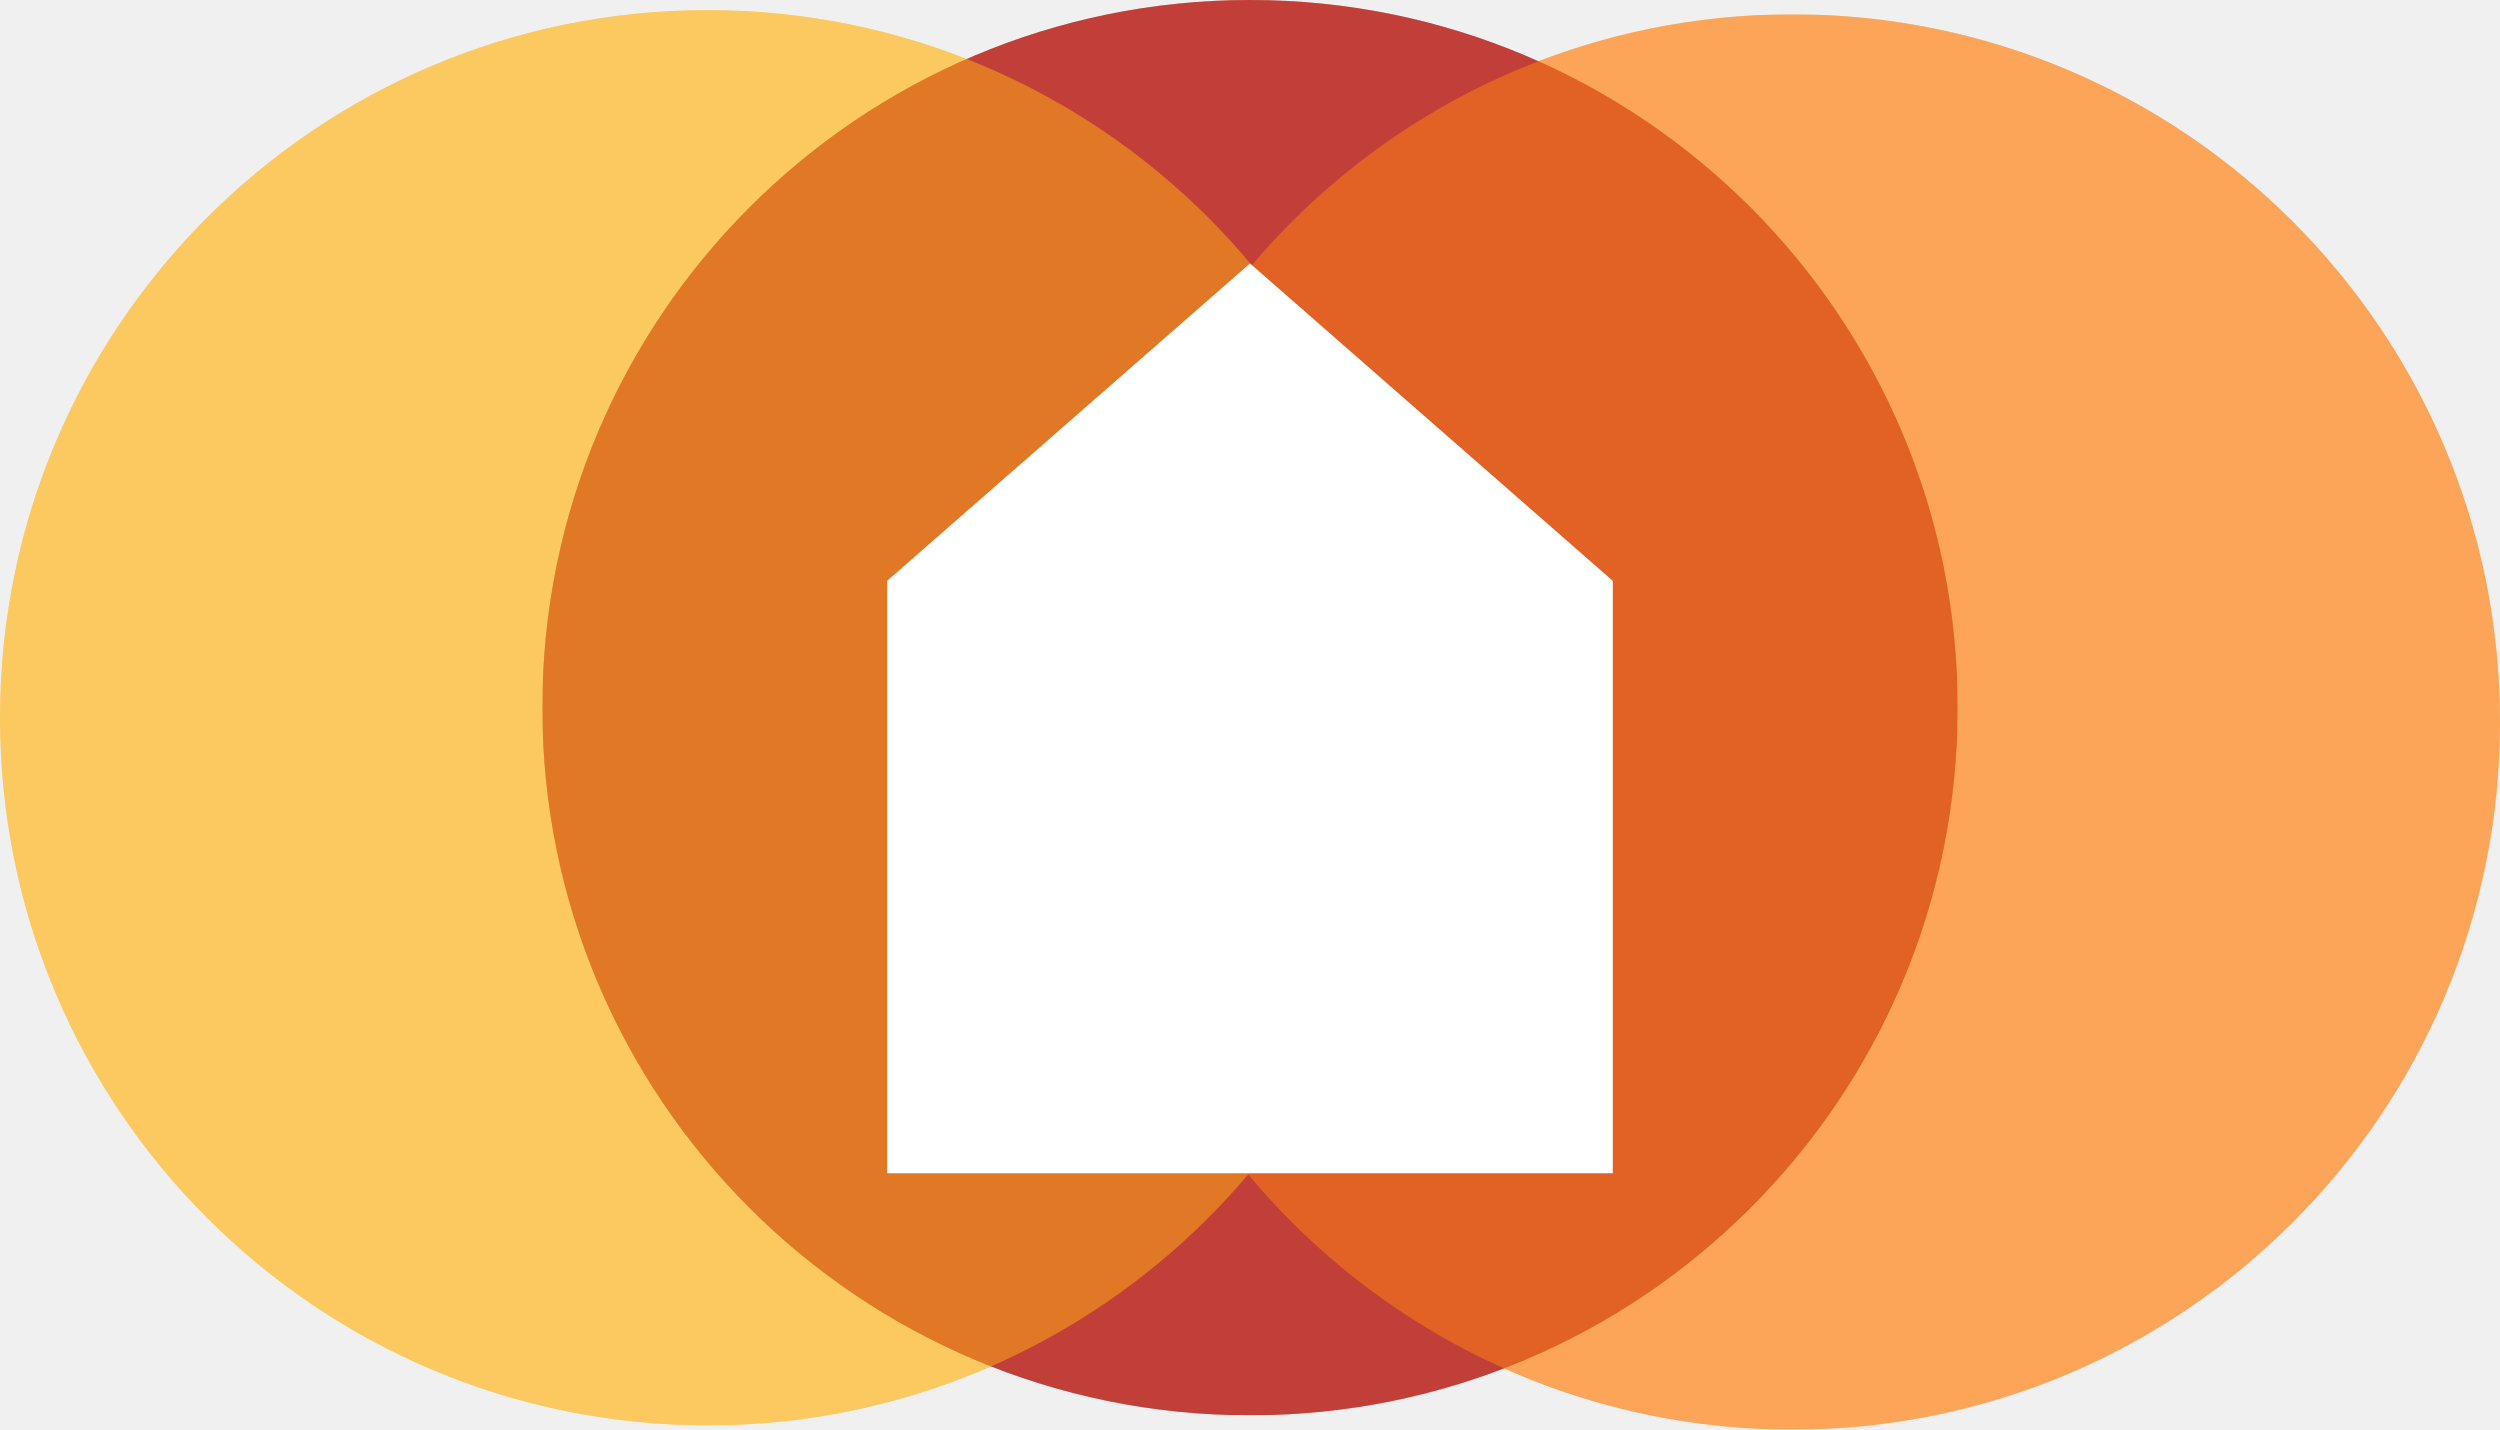
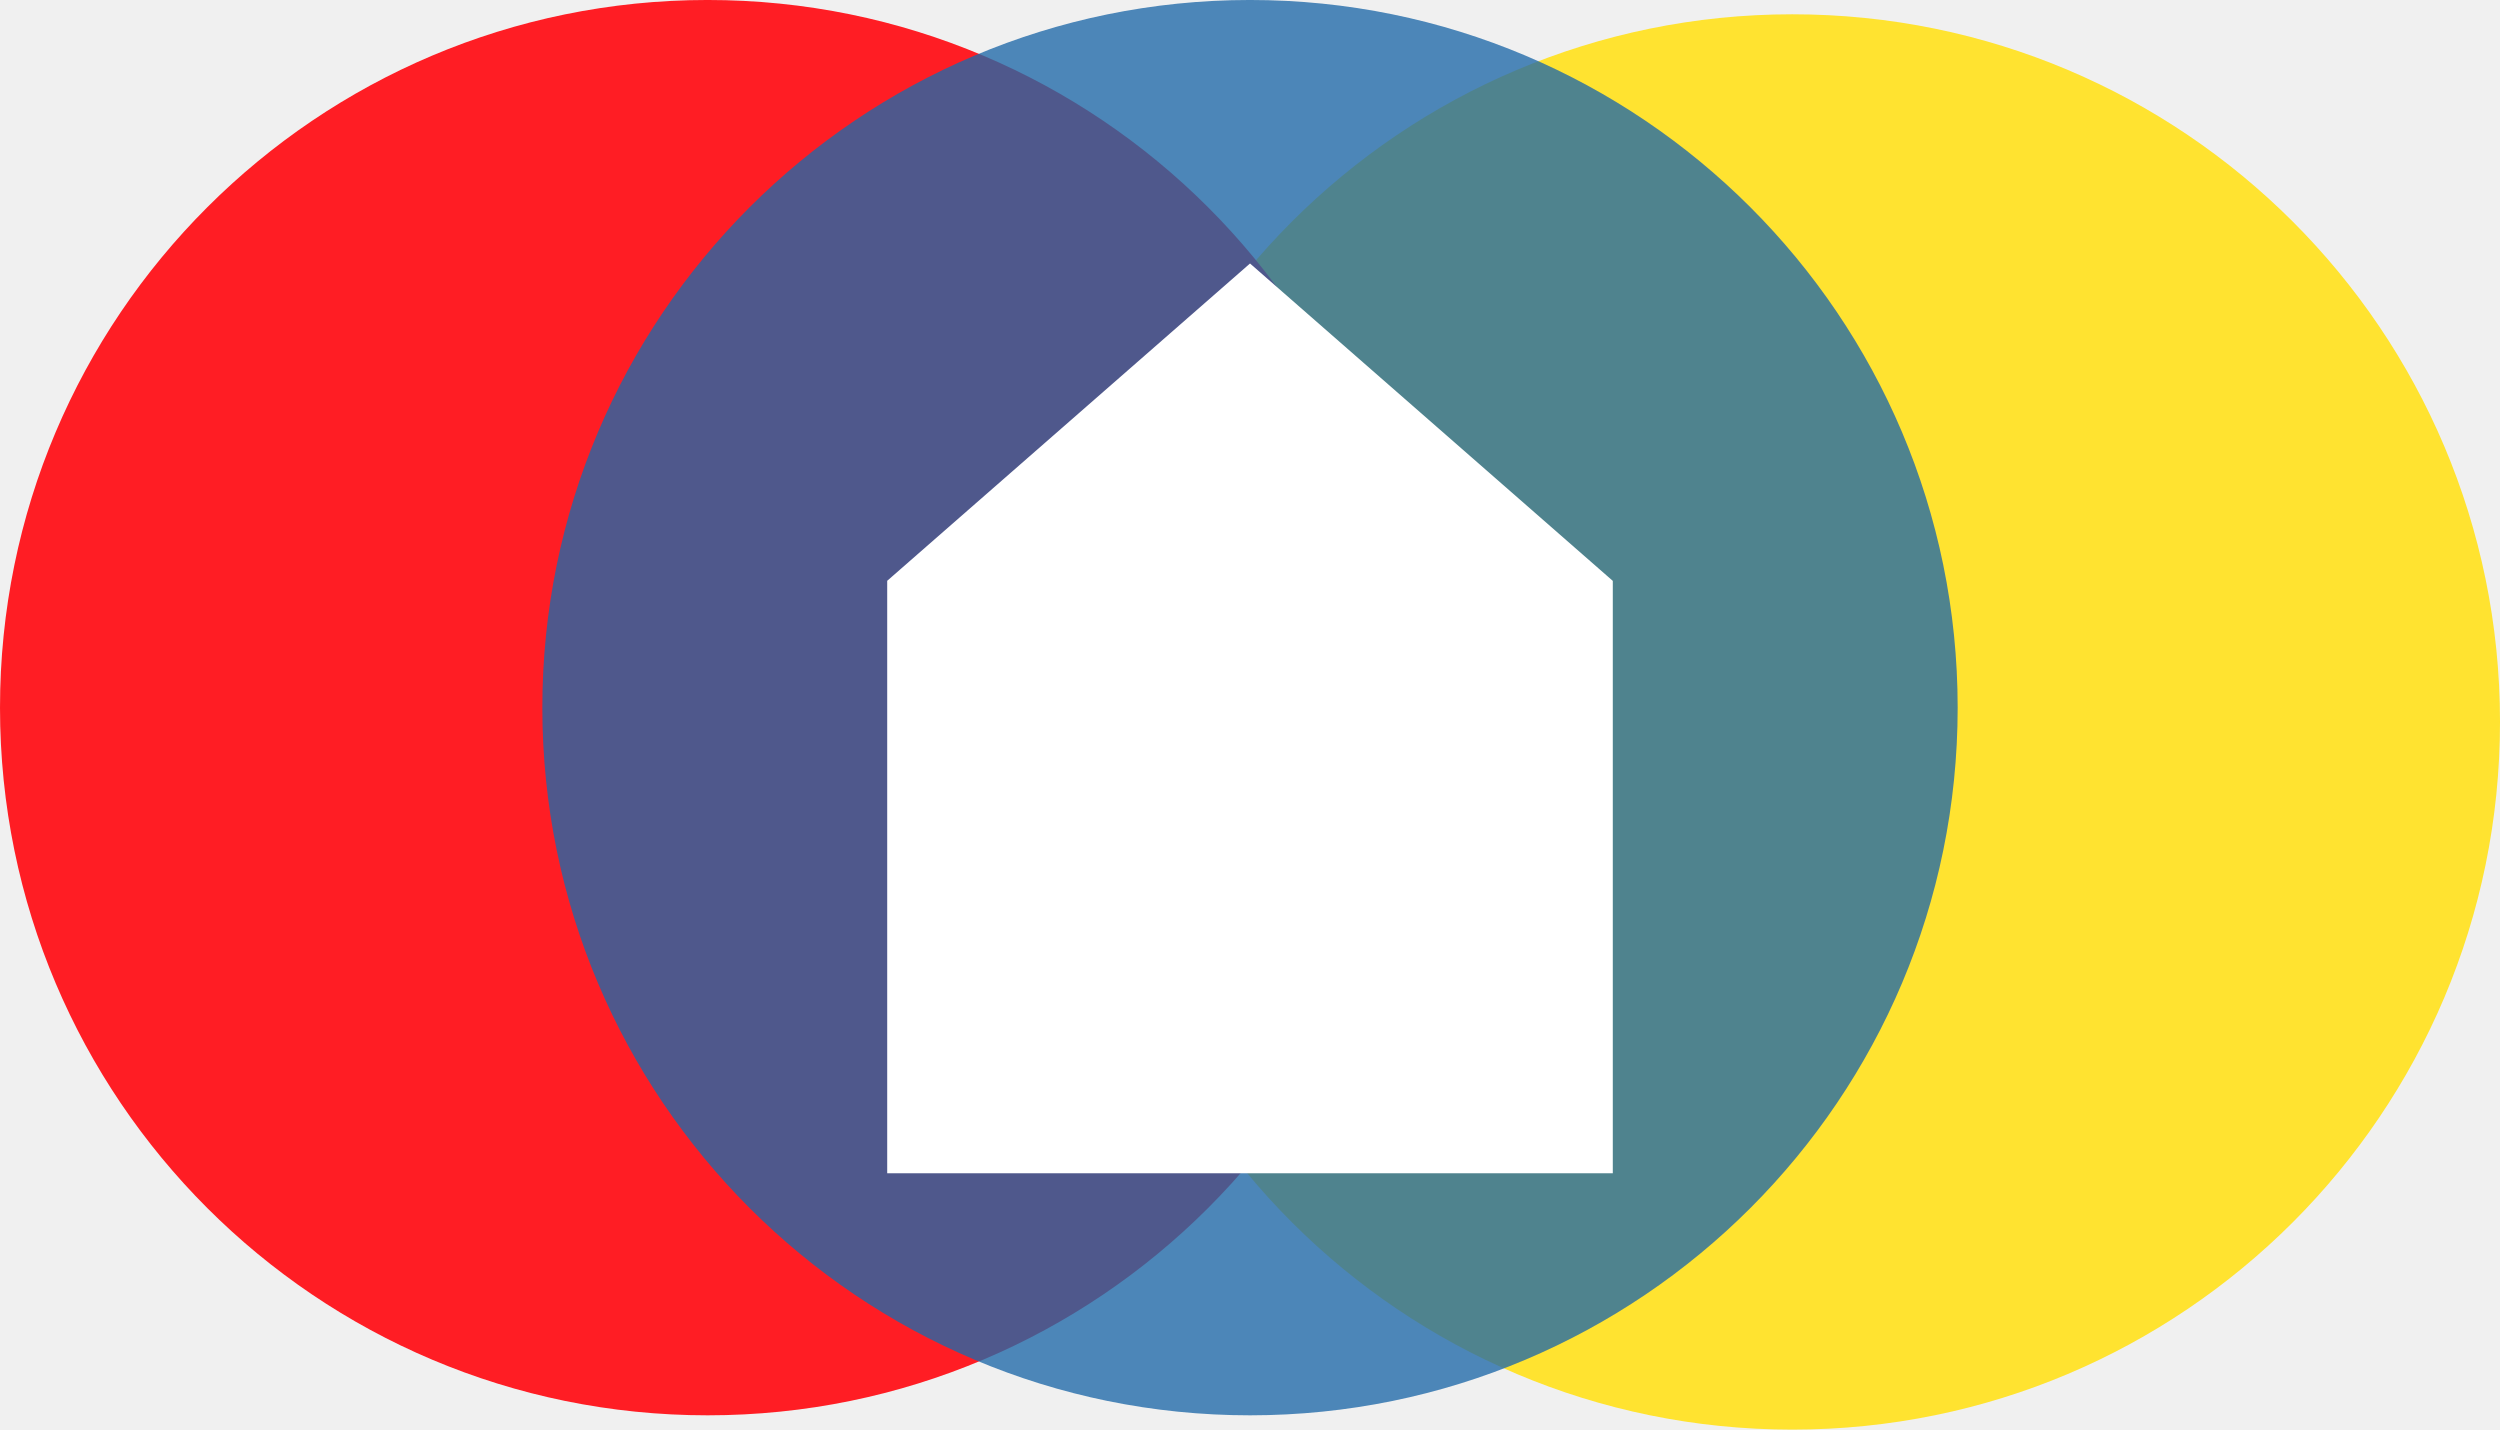
- <svg xmlns="http://www.w3.org/2000/svg" width="230" height="131.524" viewBox="0 0 230 131.524" id="svg5478" version="1.1">
+ <svg xmlns="http://www.w3.org/2000/svg" style="enable-background:new" version="1.1" id="svg5478" viewBox="0 0 230 131.526" height="131.526" width="230">
  <defs id="defs5480">
-     <clipPath id="clipPath7039-0-8" clipPathUnits="userSpaceOnUse">
-       <path id="path7041-6-2" d="m 23.563,113.539 55.845,0 0,-55.844 -55.845,0 0,55.844 z" />
+     <clipPath clipPathUnits="userSpaceOnUse" id="clipPath7039-0-8">
+       <path d="m 23.563,113.539 55.845,0 0,-55.844 -55.845,0 0,55.844 z" id="path7041-6-2" />
    </clipPath>
-     <clipPath id="clipPath7071-8-4" clipPathUnits="userSpaceOnUse">
-       <path id="path7073-3-3" d="m 66.361,113.373 55.845,0 0,-55.845 -55.845,0 0,55.845 z" />
+     <clipPath clipPathUnits="userSpaceOnUse" id="clipPath7071-8-4">
+       <path d="m 66.361,113.373 55.845,0 0,-55.845 -55.845,0 0,55.845 z" id="path7073-3-3" />
    </clipPath>
-     <clipPath id="clipPath7055-5-4" clipPathUnits="userSpaceOnUse">
-       <path id="path7057-6-0" d="m 44.962,113.937 55.845,0 0,-55.844 -55.845,0 0,55.844 z" />
+     <clipPath clipPathUnits="userSpaceOnUse" id="clipPath7055-5-4">
+       <path d="m 44.962,113.937 55.845,0 0,-55.844 -55.845,0 0,55.844 z" id="path7057-6-0" />
    </clipPath>
-     <clipPath id="clipPath5425" clipPathUnits="userSpaceOnUse">
-       <path id="path5427" d="m 44.962,113.937 55.845,0 0,-55.844 -55.845,0 0,55.844 z" />
+     <clipPath clipPathUnits="userSpaceOnUse" id="clipPath5425">
+       <path d="m 44.962,113.937 55.845,0 0,-55.844 -55.845,0 0,55.844 z" id="path5427" />
    </clipPath>
-     <clipPath id="clipPath5429" clipPathUnits="userSpaceOnUse">
-       <path id="path5431" d="m 23.563,113.539 55.845,0 0,-55.844 -55.845,0 0,55.844 z" />
+     <clipPath clipPathUnits="userSpaceOnUse" id="clipPath5429">
+       <path d="m 23.563,113.539 55.845,0 0,-55.844 -55.845,0 0,55.844 z" id="path5431" />
    </clipPath>
-     <clipPath id="clipPath5433" clipPathUnits="userSpaceOnUse">
-       <path id="path5435" d="m 66.361,113.373 55.845,0 0,-55.845 -55.845,0 0,55.845 z" />
+     <clipPath clipPathUnits="userSpaceOnUse" id="clipPath5433">
+       <path d="m 66.361,113.373 55.845,0 0,-55.845 -55.845,0 0,55.845 z" id="path5435" />
+     </clipPath>
+     <clipPath clipPathUnits="userSpaceOnUse" id="clipPath7055-5-4-0">
+       <path d="m 44.962,113.937 55.845,0 0,-55.844 -55.845,0 0,55.844 z" id="path7057-6-0-9" />
    </clipPath>
  </defs>
-   <g id="layer1" transform="translate(-209.6429,-390.8909)">
-     <g style="display:inline" transform="matrix(0.4928228,0,0,0.4928227,-153.4355,-1842.652)" id="g5329">
-       <g style="fill:#ffba2a;fill-opacity:0.686" id="g5331" transform="matrix(4.731199,0,0,-4.731199,625.2518,5071.2)">
-         <g style="fill:#ffba2a;fill-opacity:0.686" id="g5333" />
-         <g style="fill:#ffba2a;fill-opacity:0.686" id="g5335">
-           <g style="opacity:0.7;fill:#ffba2a;fill-opacity:0.686" id="g5337" clip-path="url(#clipPath7039-0-8)">
-             <g style="fill:#ffba2a;fill-opacity:0.686" id="g5339" transform="translate(79.4075,85.617)">
-               <path id="path5341" style="fill:#ffba2a;fill-opacity:0.686;fill-rule:nonzero;stroke:none" d="m 0,0 c 0,-15.421 -12.501,-27.922 -27.922,-27.922 -15.421,0 -27.923,12.501 -27.923,27.922 0,15.421 12.502,27.922 27.923,27.922 C -12.501,27.922 0,15.421 0,0" />
-             </g>
-           </g>
-         </g>
-       </g>
-       <g style="fill:#ff8e2a;fill-opacity:0.686" id="g5343" transform="matrix(4.731199,0,0,-4.731199,625.2518,5071.2)">
-         <g style="fill:#ff8e2a;fill-opacity:0.686" id="g5345" />
-         <g style="fill:#ff8e2a;fill-opacity:0.686" id="g5347">
-           <g style="opacity:0.75;fill:#ff8e2a;fill-opacity:0.686" id="g5349" clip-path="url(#clipPath7071-8-4)">
-             <g style="fill:#ff8e2a;fill-opacity:0.686" id="g5351" transform="translate(122.2057,85.4503)">
-               <path id="path5353" style="fill:#ff8e2a;fill-opacity:0.686;fill-rule:nonzero;stroke:none" d="m 0,0 c 0,-15.421 -12.501,-27.922 -27.922,-27.922 -15.421,0 -27.923,12.501 -27.923,27.922 0,15.421 12.502,27.922 27.923,27.922 C -12.501,27.922 0,15.421 0,0" />
-             </g>
-           </g>
-         </g>
-       </g>
-       <g style="fill:#b30900;fill-opacity:0.686" id="g5355" transform="matrix(4.731199,0,0,-4.731199,625.2518,5071.2)">
-         <g style="fill:#b30900;fill-opacity:0.686" id="g5357" />
-         <g style="fill:#b30900;fill-opacity:0.686" id="g5359">
-           <g style="opacity:0.75;fill:#b30900;fill-opacity:0.686" id="g5361" clip-path="url(#clipPath7055-5-4)">
-             <g style="fill:#b30900;fill-opacity:0.686" id="g5363" transform="translate(100.8066,86.0148)">
-               <path id="path5365" style="fill:#b30900;fill-opacity:0.686;fill-rule:nonzero;stroke:none" d="m 0,0 c 0,-15.421 -12.501,-27.922 -27.922,-27.922 -15.421,0 -27.923,12.501 -27.923,27.922 0,15.421 12.502,27.922 27.923,27.922 C -12.501,27.922 0,15.421 0,0" />
-             </g>
-           </g>
-         </g>
-       </g>
-       <g style="fill:#ffffff" transform="matrix(4.731199,0,0,-4.731199,908.9001,4641.045)" id="g5367">
-         <path id="path5369" style="fill:#ffffff;fill-opacity:1;fill-rule:nonzero;stroke:none" d="m 0,0 0,-21.118 25.863,0 0,21.115 L 12.932,11.31 0,0 Z" />
-       </g>
-       <g transform="matrix(4.731199,0,0,-4.731199,625.2518,5071.2)" id="g5371" style="fill:#b30900;fill-opacity:0.686">
-         <g id="g5373" style="fill:#b30900;fill-opacity:0.686" />
-         <g id="g5375" style="fill:#b30900;fill-opacity:0.686">
-           <g clip-path="url(#clipPath7055-5-4)" id="g5377" style="opacity:0.75;fill:#b30900;fill-opacity:0.686">
-             <g transform="translate(100.8066,86.0148)" id="g5379" style="fill:#b30900;fill-opacity:0.686">
-               <path d="m 0,0 c 0,-15.421 -12.501,-27.922 -27.922,-27.922 -15.421,0 -27.923,12.501 -27.923,27.922 0,15.421 12.502,27.922 27.923,27.922 C -12.501,27.922 0,15.421 0,0" style="fill:#b30900;fill-opacity:0.686;fill-rule:nonzero;stroke:none" id="path5381" />
-             </g>
-           </g>
-         </g>
-       </g>
-       <g transform="matrix(4.731199,0,0,-4.731199,625.2518,5071.2)" id="g5383" style="fill:#ffba2a;fill-opacity:0.686">
-         <g id="g5385" style="fill:#ffba2a;fill-opacity:0.686" />
-         <g id="g5387" style="fill:#ffba2a;fill-opacity:0.686">
-           <g clip-path="url(#clipPath7039-0-8)" id="g5389" style="opacity:0.7;fill:#ffba2a;fill-opacity:0.686">
-             <g transform="translate(79.4075,85.617)" id="g5391" style="fill:#ffba2a;fill-opacity:0.686">
-               <path d="m 0,0 c 0,-15.421 -12.501,-27.922 -27.922,-27.922 -15.421,0 -27.923,12.501 -27.923,27.922 0,15.421 12.502,27.922 27.923,27.922 C -12.501,27.922 0,15.421 0,0" style="fill:#ffba2a;fill-opacity:0.686;fill-rule:nonzero;stroke:none" id="path5393" />
-             </g>
-           </g>
-         </g>
-       </g>
-       <g transform="matrix(4.731199,0,0,-4.731199,625.2518,5071.2)" id="g5395" style="fill:#ff8e2a;fill-opacity:0.686">
-         <g id="g5397" style="fill:#ff8e2a;fill-opacity:0.686" />
-         <g id="g5399" style="fill:#ff8e2a;fill-opacity:0.686">
-           <g clip-path="url(#clipPath7071-8-4)" id="g5401" style="opacity:0.75;fill:#ff8e2a;fill-opacity:0.686">
-             <g transform="translate(122.2057,85.4503)" id="g5403" style="fill:#ff8e2a;fill-opacity:0.686">
-               <path d="m 0,0 c 0,-15.421 -12.501,-27.922 -27.922,-27.922 -15.421,0 -27.923,12.501 -27.923,27.922 0,15.421 12.502,27.922 27.923,27.922 C -12.501,27.922 0,15.421 0,0" style="fill:#ff8e2a;fill-opacity:0.686;fill-rule:nonzero;stroke:none" id="path5405" />
-             </g>
-           </g>
-         </g>
-       </g>
-       <g id="g5407" transform="matrix(5.23735,0,0,-5.23735,902.3548,4640.562)" style="fill:#ffffff">
-         <path d="m 0,0 0,-21.118 25.863,0 0,21.115 L 12.932,11.31 0,0 Z" style="fill:#ffffff;fill-opacity:1;fill-rule:nonzero;stroke:none" id="path5409" />
-       </g>
+   <g transform="translate(-209.6428,-323.4163)" id="layer1">
+     <path style="color:#000000;clip-rule:nonzero;display:inline;overflow:visible;visibility:visible;opacity:1;isolation:auto;mix-blend-mode:normal;color-interpolation:sRGB;color-interpolation-filters:linearRGB;solid-color:#000000;solid-opacity:1;fill:#ffe330;fill-opacity:1;fill-rule:nonzero;stroke:none;stroke-width:4;stroke-linecap:butt;stroke-linejoin:miter;stroke-miterlimit:4;stroke-dasharray:none;stroke-dashoffset:0;stroke-opacity:1;color-rendering:auto;image-rendering:auto;shape-rendering:auto;text-rendering:auto;enable-background:accumulate" id="path4195" d="m 439.643,389.837 a 65.105,65.105 0 0 1 -65.099,65.105 65.105,65.105 0 0 1 -65.111,-65.093 65.105,65.105 0 0 1 65.086,-65.118 65.105,65.105 0 0 1 65.124,65.08" />
+     <path d="m 339.853,388.521 a 65.105,65.105 0 0 1 -65.099,65.105 65.105,65.105 0 0 1 -65.111,-65.093 65.105,65.105 0 0 1 65.086,-65.118 65.105,65.105 0 0 1 65.124,65.08" id="path4180" style="color:#000000;clip-rule:nonzero;display:inline;overflow:visible;visibility:visible;opacity:1;isolation:auto;mix-blend-mode:normal;color-interpolation:sRGB;color-interpolation-filters:linearRGB;solid-color:#000000;solid-opacity:1;fill:#ff1d24;fill-opacity:1;fill-rule:nonzero;stroke:none;stroke-width:4;stroke-linecap:butt;stroke-linejoin:miter;stroke-miterlimit:4;stroke-dasharray:none;stroke-dashoffset:0;stroke-opacity:1;color-rendering:auto;image-rendering:auto;shape-rendering:auto;text-rendering:auto;enable-background:accumulate" />
+     <path style="color:#000000;clip-rule:nonzero;display:inline;overflow:visible;visibility:visible;opacity:1;isolation:auto;mix-blend-mode:normal;color-interpolation:sRGB;color-interpolation-filters:linearRGB;solid-color:#000000;solid-opacity:1;fill:#1f69a8;fill-opacity:0.784;fill-rule:nonzero;stroke:none;stroke-width:4;stroke-linecap:butt;stroke-linejoin:miter;stroke-miterlimit:4;stroke-dasharray:none;stroke-dashoffset:0;stroke-opacity:1;color-rendering:auto;image-rendering:auto;shape-rendering:auto;text-rendering:auto;enable-background:accumulate" id="path4193" d="m 389.748,388.521 a 65.105,65.105 0 0 1 -65.099,65.105 65.105,65.105 0 0 1 -65.111,-65.093 65.105,65.105 0 0 1 65.086,-65.118 65.105,65.105 0 0 1 65.124,65.08" />
+     <g id="g5407" transform="matrix(2.581085,0,0,-2.581085,291.2655,376.8493)" style="fill:#ffffff">
+       <path d="m 0,0 0,-21.118 25.863,0 0,21.115 L 12.932,11.31 0,0 Z" style="fill:#ffffff;fill-opacity:1;fill-rule:nonzero;stroke:none" id="path5409" />
    </g>
  </g>
</svg>
